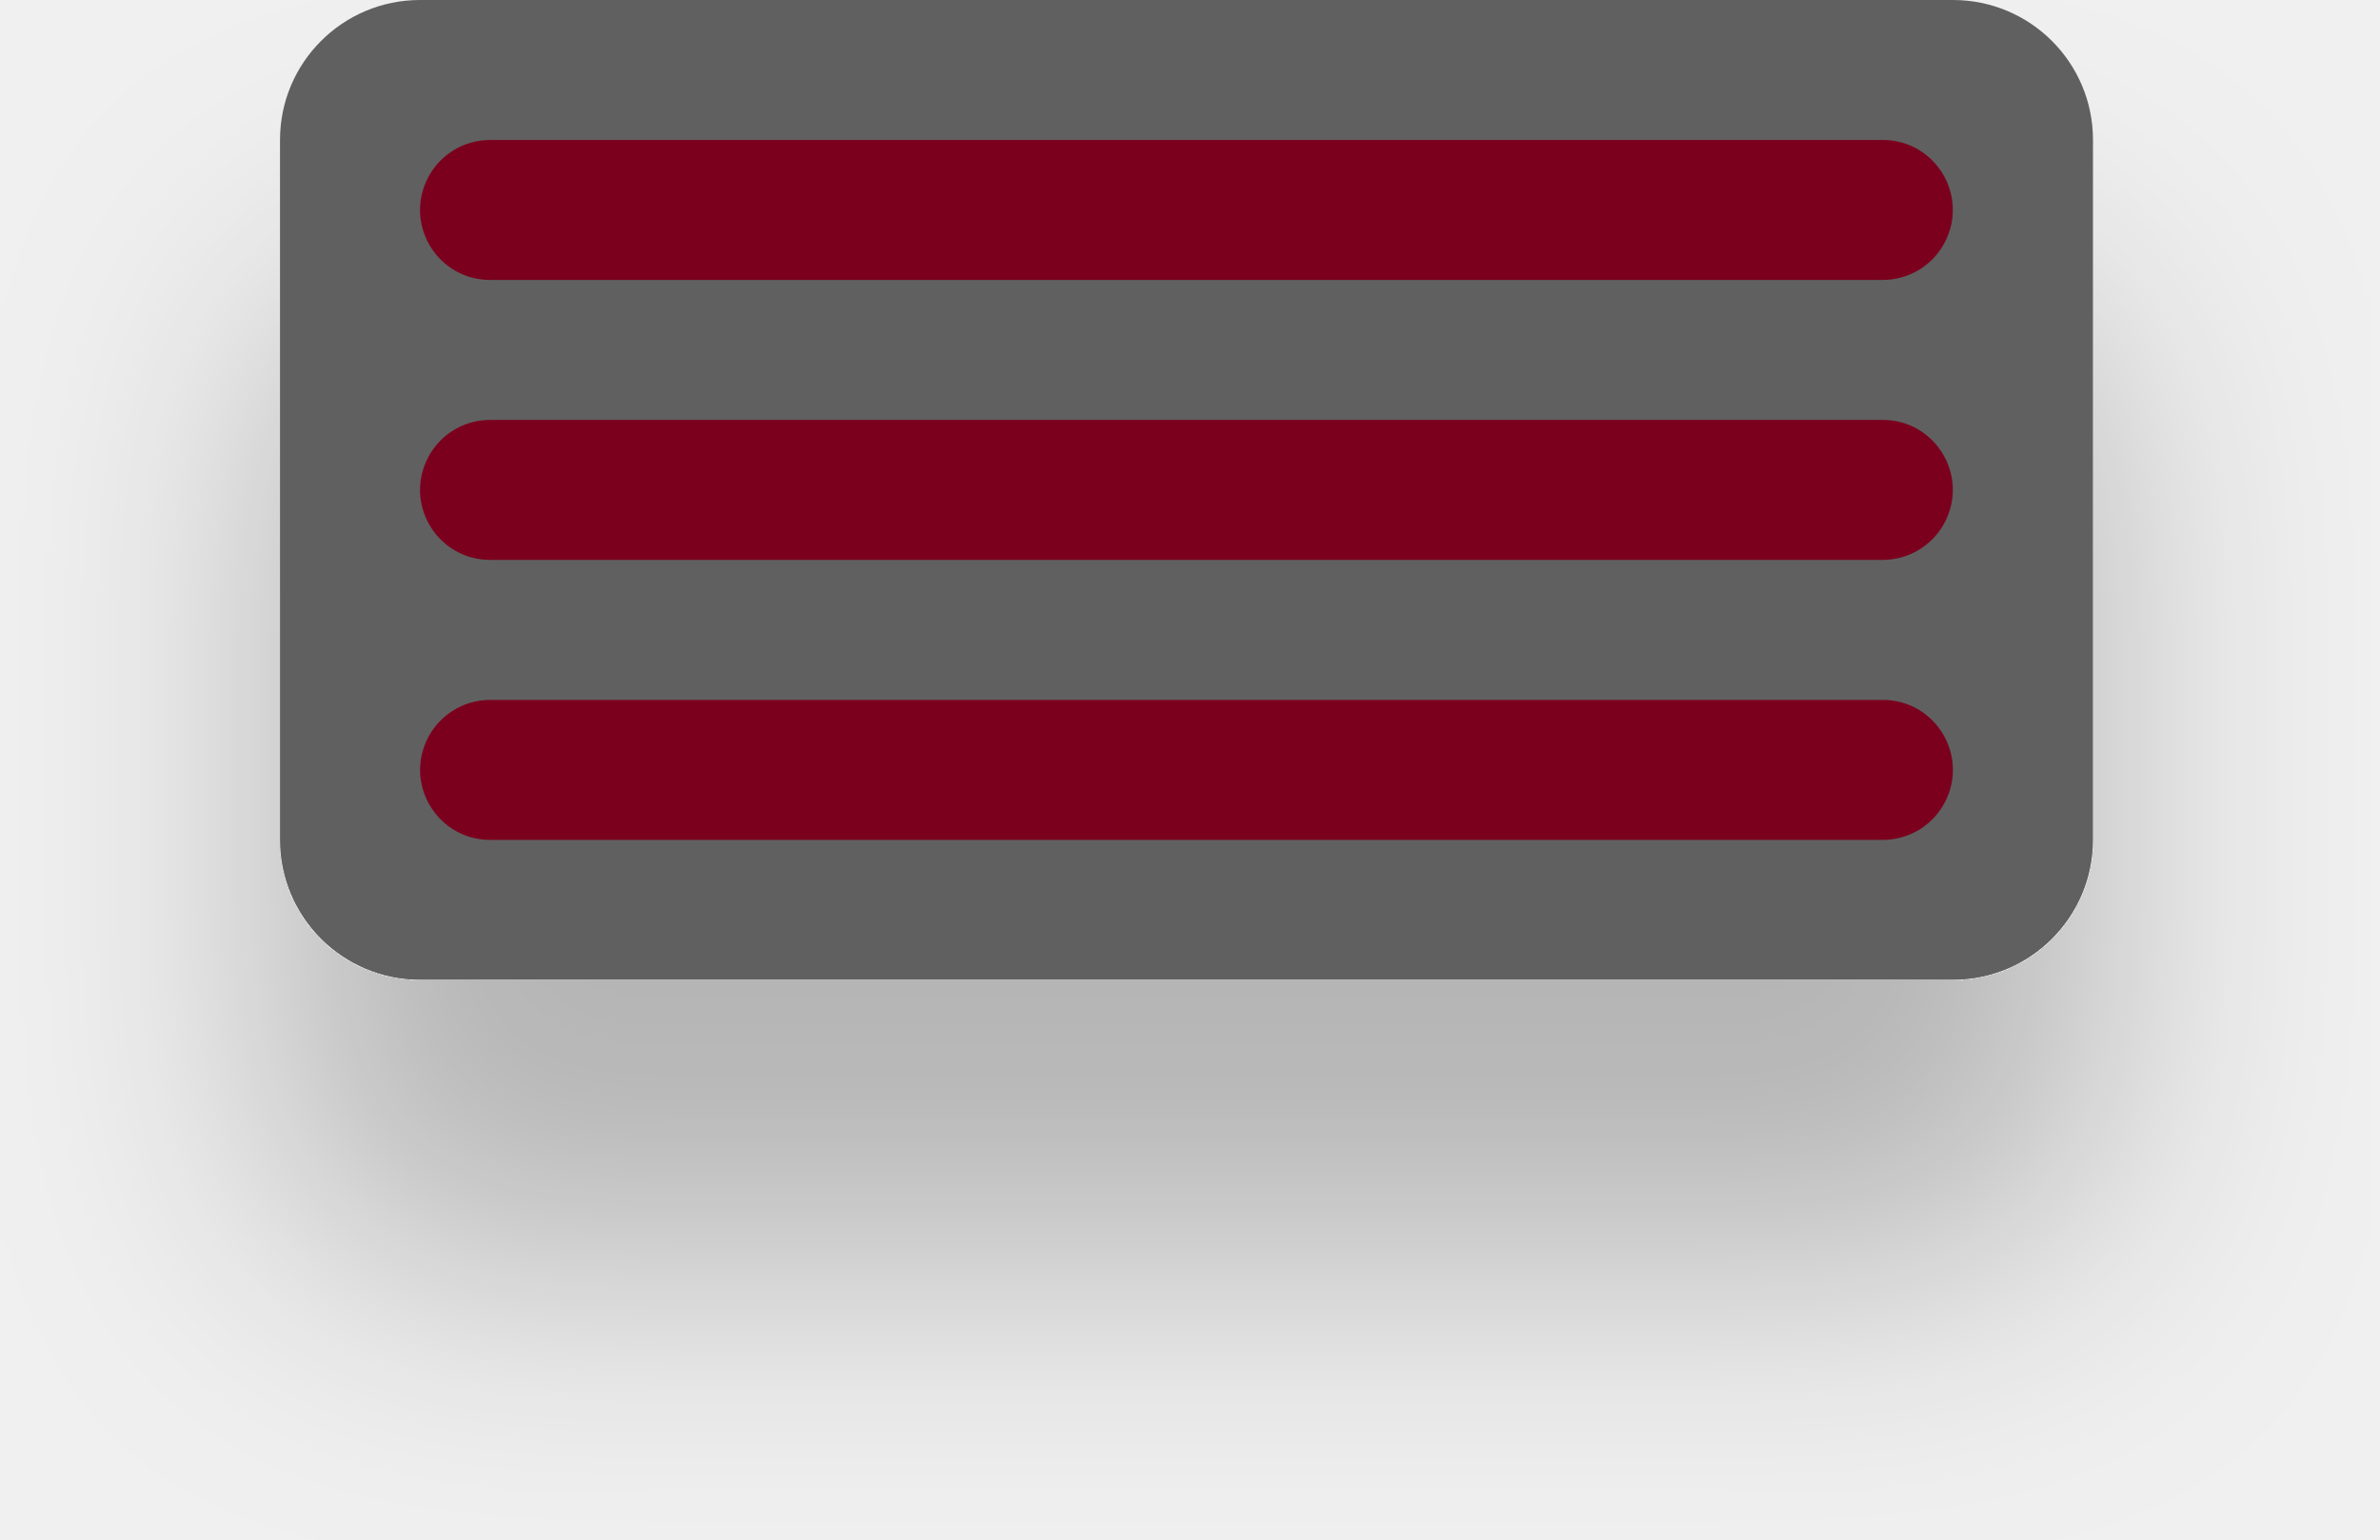
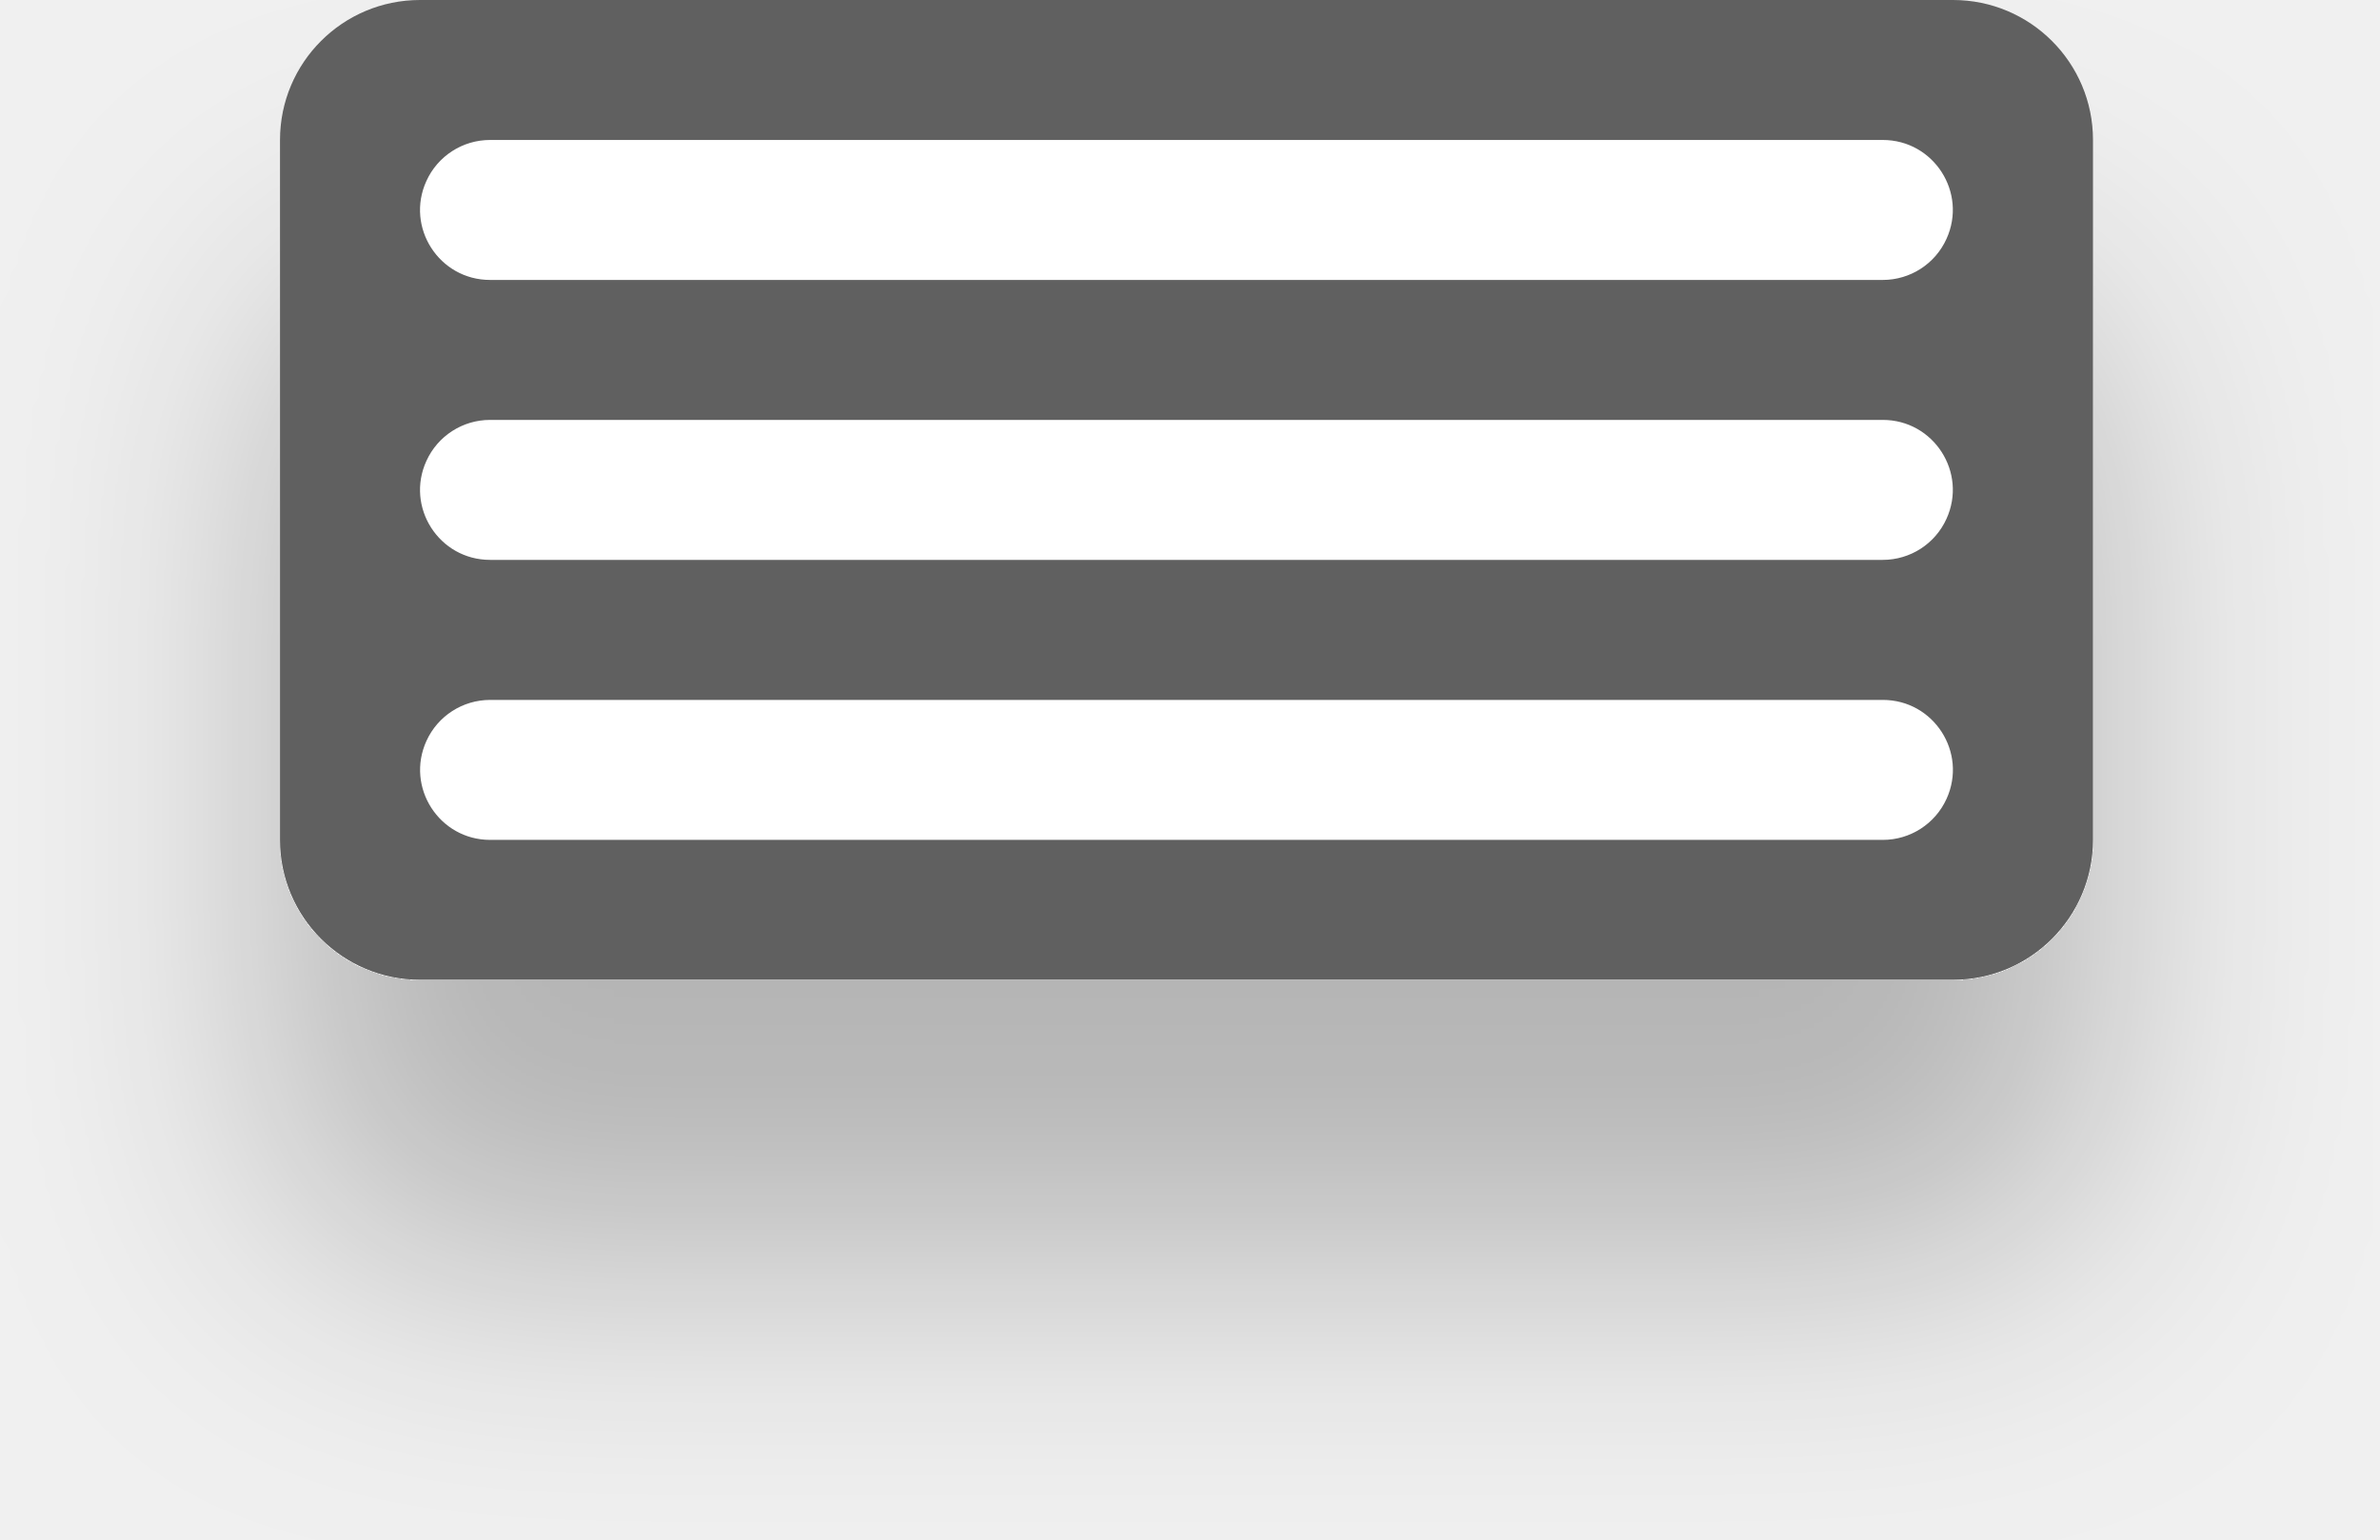
<svg xmlns="http://www.w3.org/2000/svg" width="34" height="22" viewBox="0 0 34 22" fill="none">
  <g filter="url(#filter0_d_305_13)">
    <rect x="4" width="25.9" height="14" rx="2" fill="black" fill-opacity="0.6" />
-     <path d="M6.091 2.587C6.253 2.229 6.609 2 7.001 2H26.897C27.624 2 28.108 2.751 27.807 3.413C27.645 3.771 27.289 4 26.897 4H7.001C6.274 4 5.79 3.249 6.091 2.587Z" fill="#7B001E" />
-     <path d="M6.092 10.587C6.254 10.23 6.61 10.001 7.002 10.001H26.898C27.625 10.001 28.109 10.752 27.808 11.414C27.646 11.771 27.29 12.001 26.898 12.001H7.002C6.275 12.001 5.791 11.249 6.092 10.587Z" fill="#7B001E" />
-     <path d="M6.091 6.587C6.253 6.229 6.609 6 7.001 6H26.897C27.624 6 28.108 6.751 27.807 7.413C27.645 7.771 27.289 8 26.897 8H7.001C6.274 8 5.79 7.249 6.091 6.587Z" fill="#7B001E" />
+     <path d="M6.091 2.587C6.253 2.229 6.609 2 7.001 2H26.897C27.624 2 28.108 2.751 27.807 3.413C27.645 3.771 27.289 4 26.897 4H7.001C6.274 4 5.79 3.249 6.091 2.587Z" fill="white" />
+     <path d="M6.092 10.587C6.254 10.23 6.61 10.001 7.002 10.001H26.898C27.625 10.001 28.109 10.752 27.808 11.414C27.646 11.771 27.29 12.001 26.898 12.001H7.002C6.275 12.001 5.791 11.249 6.092 10.587Z" fill="white" />
+     <path d="M6.091 6.587C6.253 6.229 6.609 6 7.001 6H26.897C27.624 6 28.108 6.751 27.807 7.413C27.645 7.771 27.289 8 26.897 8H7.001C6.274 8 5.79 7.249 6.091 6.587Z" fill="white" />
  </g>
  <defs>
    <filter id="filter0_d_305_13" x="0" y="0" width="33.9" height="22" filterUnits="userSpaceOnUse" color-interpolation-filters="sRGB">
      <feFlood flood-opacity="0" result="BackgroundImageFix" />
      <feColorMatrix in="SourceAlpha" type="matrix" values="0 0 0 0 0 0 0 0 0 0 0 0 0 0 0 0 0 0 127 0" result="hardAlpha" />
      <feOffset dy="4" />
      <feGaussianBlur stdDeviation="2" />
      <feComposite in2="hardAlpha" operator="out" />
      <feColorMatrix type="matrix" values="0 0 0 0 0 0 0 0 0 0 0 0 0 0 0 0 0 0 0.25 0" />
      <feBlend mode="normal" in2="BackgroundImageFix" result="effect1_dropShadow_305_13" />
      <feBlend mode="normal" in="SourceGraphic" in2="effect1_dropShadow_305_13" result="shape" />
    </filter>
  </defs>
</svg>
